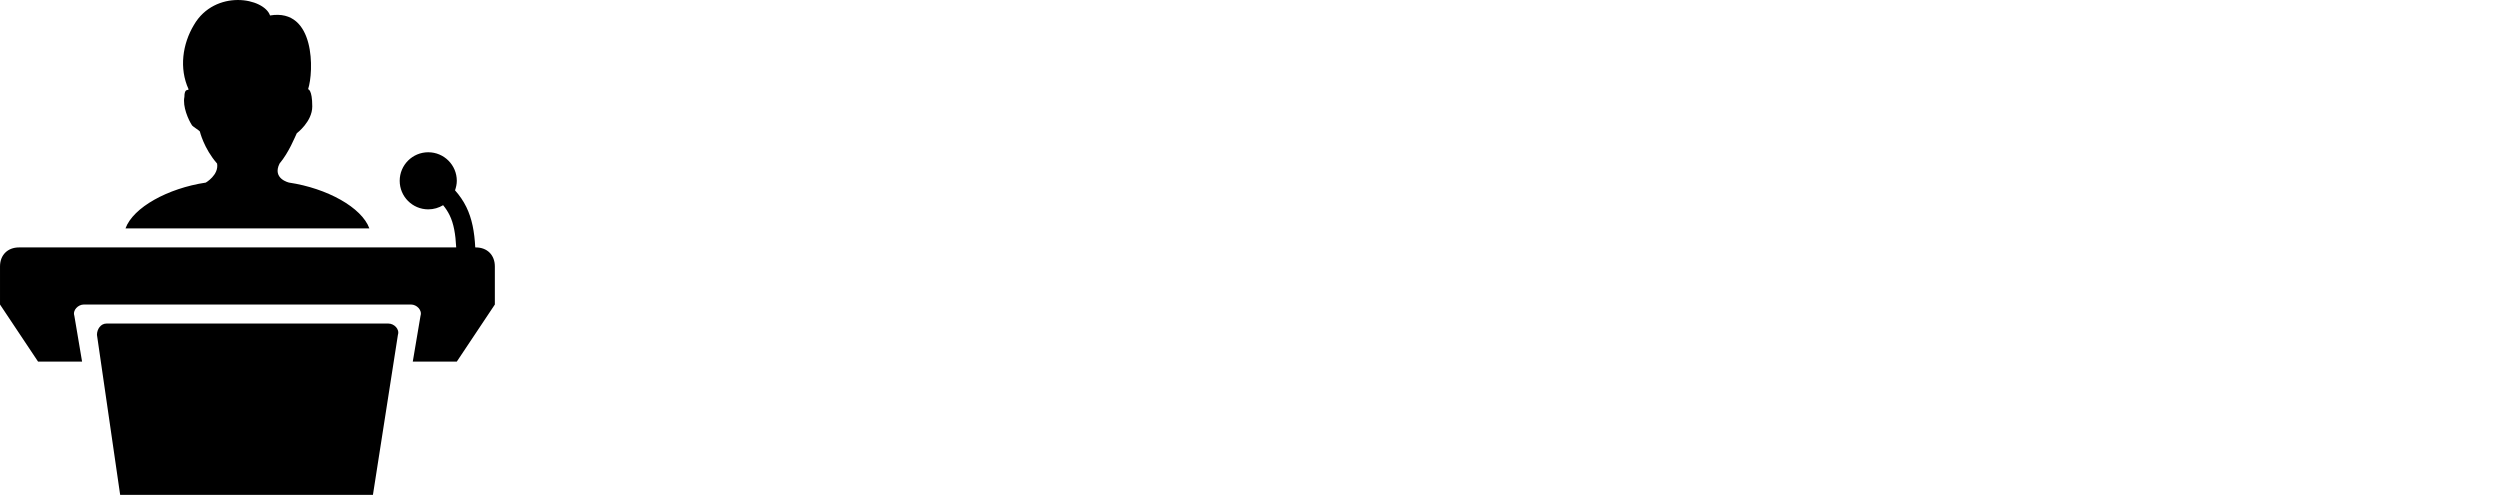
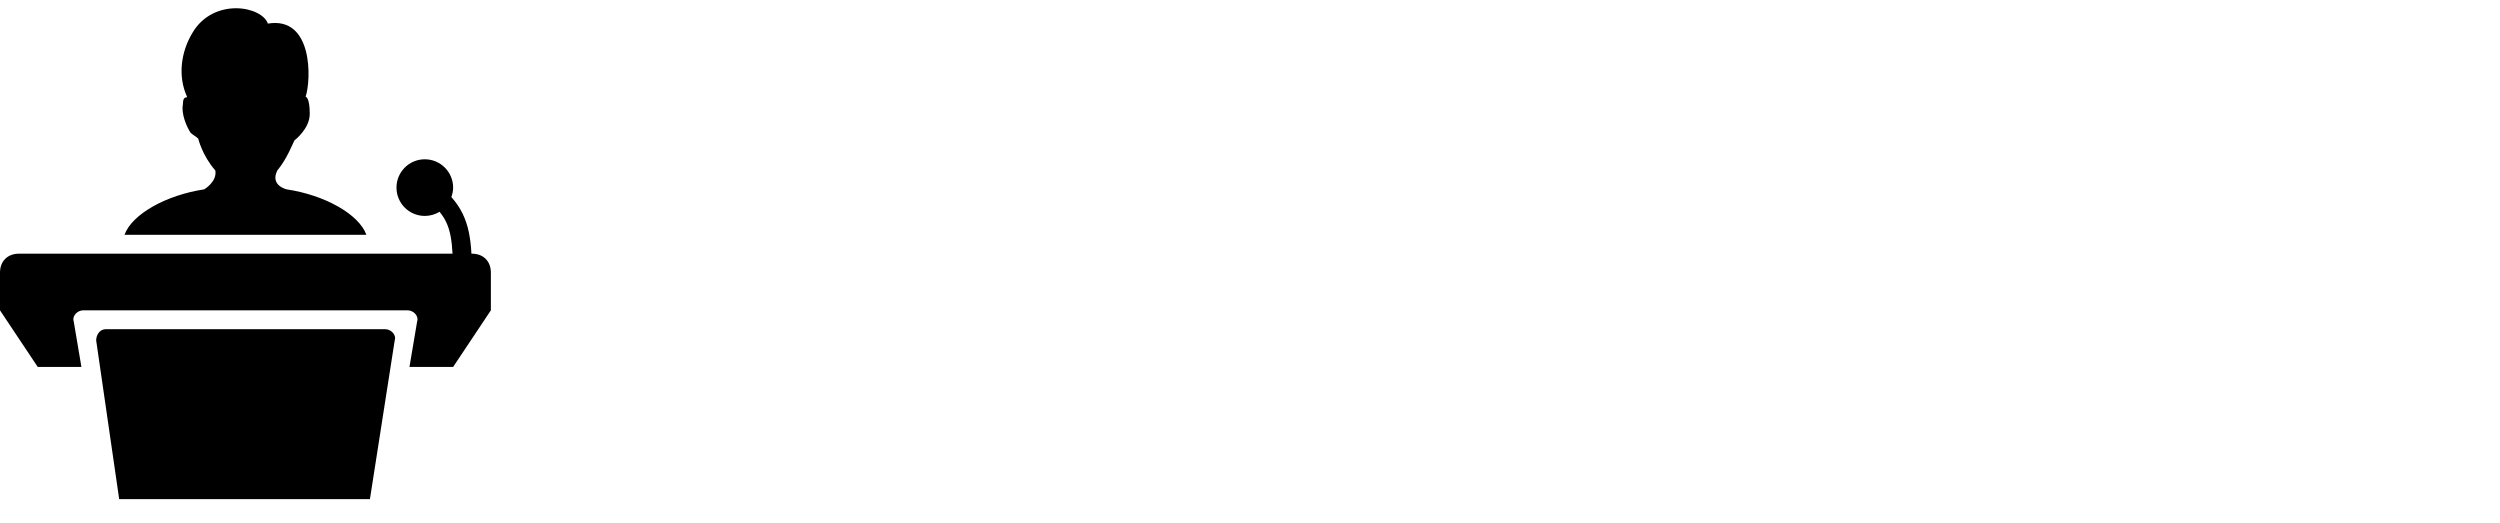
- <svg xmlns="http://www.w3.org/2000/svg" width="1993.384" height="396.255" viewBox="0 0 527.416 104.843" version="1.1" id="svg8">
+ <svg xmlns="http://www.w3.org/2000/svg" width="2009.53" height="420.042" viewBox="0 0 531.688 111.136" version="1.1" id="svg8">
  <defs id="defs2" />
-   <g id="layer1" transform="translate(-0.4157936,-192.036)">
+   <g id="layer1" transform="translate(-0.4157936,-190.2819)">
    <path id="path3747" d="m 50.607,192.036 c -3.313,0 -7.077,1.455 -9.285,5.27 -2.409,4.015 -3.137,9.135 -1.129,13.551 0,0.402 -0.879,-0.376 -0.879,1.631 -0.402,2.008 0.829,4.818 1.631,6.023 0.402,0.402 1.229,0.853 1.631,1.255 0,0 0.829,3.564 3.639,6.776 0.402,2.409 -2.384,4.015 -2.384,4.015 -8.03,1.205 -15.333,5.245 -16.939,9.662 h 51.446 c -1.606,-4.417 -8.909,-8.457 -16.939,-9.662 0,0 -3.614,-0.803 -2.008,-4.015 2.008,-2.409 3.237,-5.596 3.639,-6.399 0,0 3.262,-2.434 3.262,-5.646 0,-3.614 -0.879,-3.639 -0.879,-3.639 1.205,-3.614 1.606,-17.165 -8.031,-15.559 -0.602,-1.807 -3.463,-3.262 -6.776,-3.262 z m 40.153,32.122 c -3.326,0 -6.023,2.696 -6.023,6.023 0,3.326 2.696,6.023 6.023,6.023 1.143,0 2.226,-0.325 3.137,-0.879 0.558,0.672 1,1.357 1.381,2.133 0.862,1.758 1.238,3.982 1.381,6.776 H 4.431 c -2.409,3.1e-4 -4.015,1.607 -4.015,4.016 v 8.03 l 8.03,12.046 h 9.285 l -1.631,-9.662 c -0.402,-1.205 0.803,-2.384 2.008,-2.384 h 69.012 c 1.205,0 2.409,1.179 2.008,2.384 l -1.631,9.662 h 9.285 l 8.03,-12.046 v -8.03 c 0,-2.409 -1.606,-4.015 -4.015,-4.015 h -0.121 c -0.164,-3.277 -0.678,-6.077 -1.882,-8.532 -0.619,-1.264 -1.434,-2.446 -2.384,-3.513 0.215,-0.619 0.376,-1.314 0.376,-2.008 0,-3.326 -2.697,-6.023 -6.023,-6.023 z m -67.883,36.137 c -1.205,0 -2.008,1.179 -2.008,2.384 l 4.894,33.753 h 53.328 l 5.27,-33.753 c 0.402,-1.205 -0.803,-2.384 -2.008,-2.384 z" style="stroke-width:4.015" />
    <flowRoot xml:space="preserve" id="flowRoot3758" style="font-style:normal;font-weight:normal;font-size:40px;line-height:1.25;font-family:sans-serif;letter-spacing:0px;word-spacing:0px;fill:#000000;fill-opacity:1;stroke:none" transform="matrix(1.493954,0,0,1.493954,-490.5512,161.9993)">
      <flowRegion id="flowRegion3760">
        <rect id="rect3762" width="872.143" height="390" x="402.857" y="4.286" />
      </flowRegion>
-       <flowPara id="flowPara3764" style="font-style:normal;font-variant:normal;font-weight:normal;font-stretch:normal;font-size:96px;font-family:'Droid Sans';-inkscape-font-specification:'Droid Sans'">PresLa</flowPara>
+       <flowPara id="flowPara3764" style="font-style:normal;font-variant:normal;font-weight:normal;font-stretch:normal;font-size:96px;font-family:'Droid Sans';-inkscape-font-specification:'Droid Sans'">Presla</flowPara>
    </flowRoot>
  </g>
</svg>
